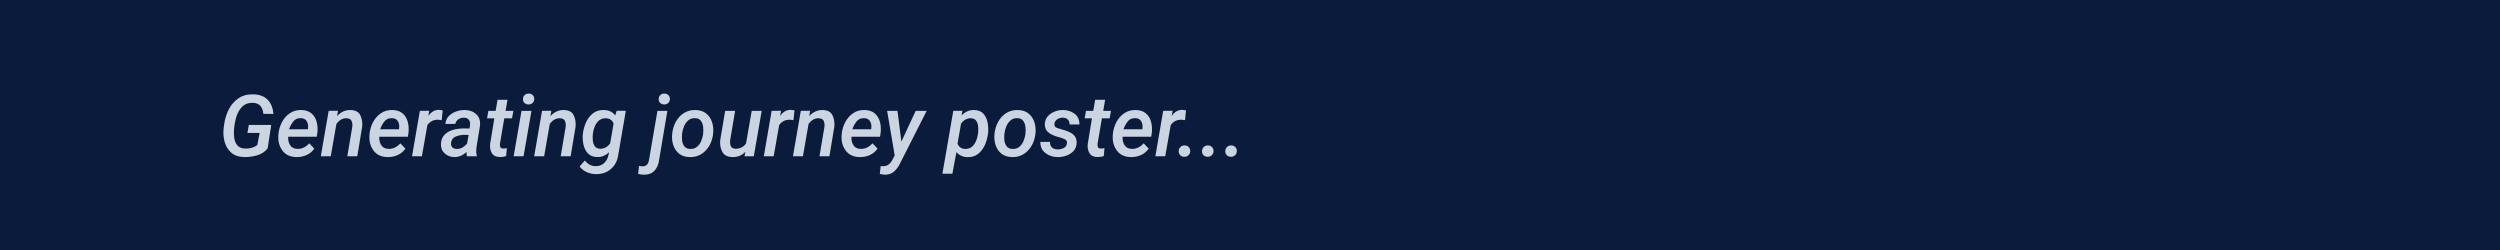
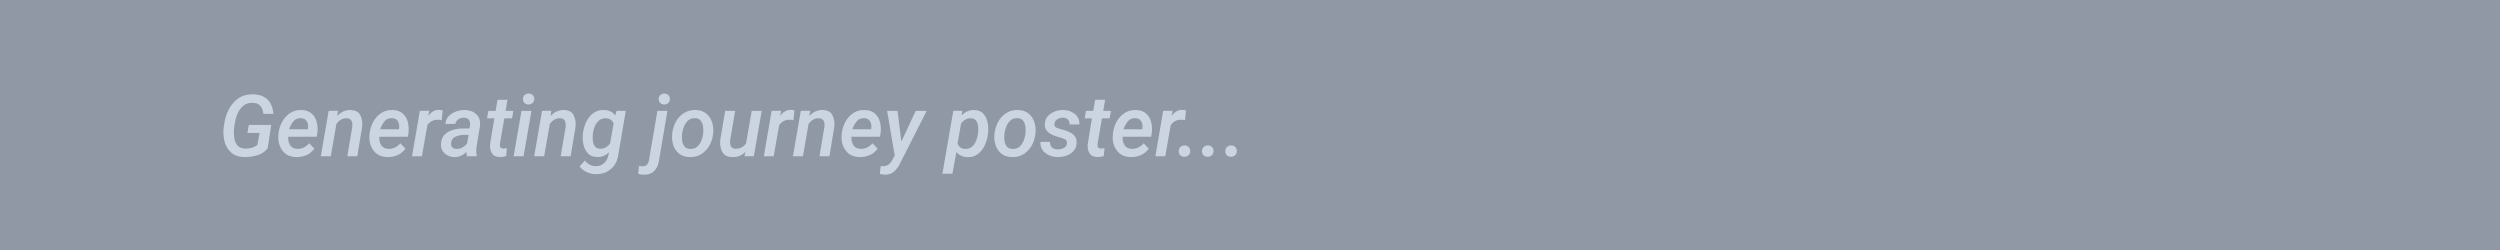
<svg xmlns="http://www.w3.org/2000/svg" width="800" height="80" viewBox="0 0 800 80">
  <defs>
    <style>
      .subtitle { font: 500 27.5px -apple-system,BlinkMacSystemFont,"Segoe UI",Roboto,sans-serif; font-style: italic; fill: #cbd5e1; }
    </style>
  </defs>
-   <rect x="0" y="0" width="800" height="80" fill="#0b1b3b" />
+   <rect x="0" y="0" width="800" height="80" fill="#0b1b3b" fill-opacity="0.45" />
  <text x="70" y="50" class="subtitle">Generating journey poster...</text>
</svg>
